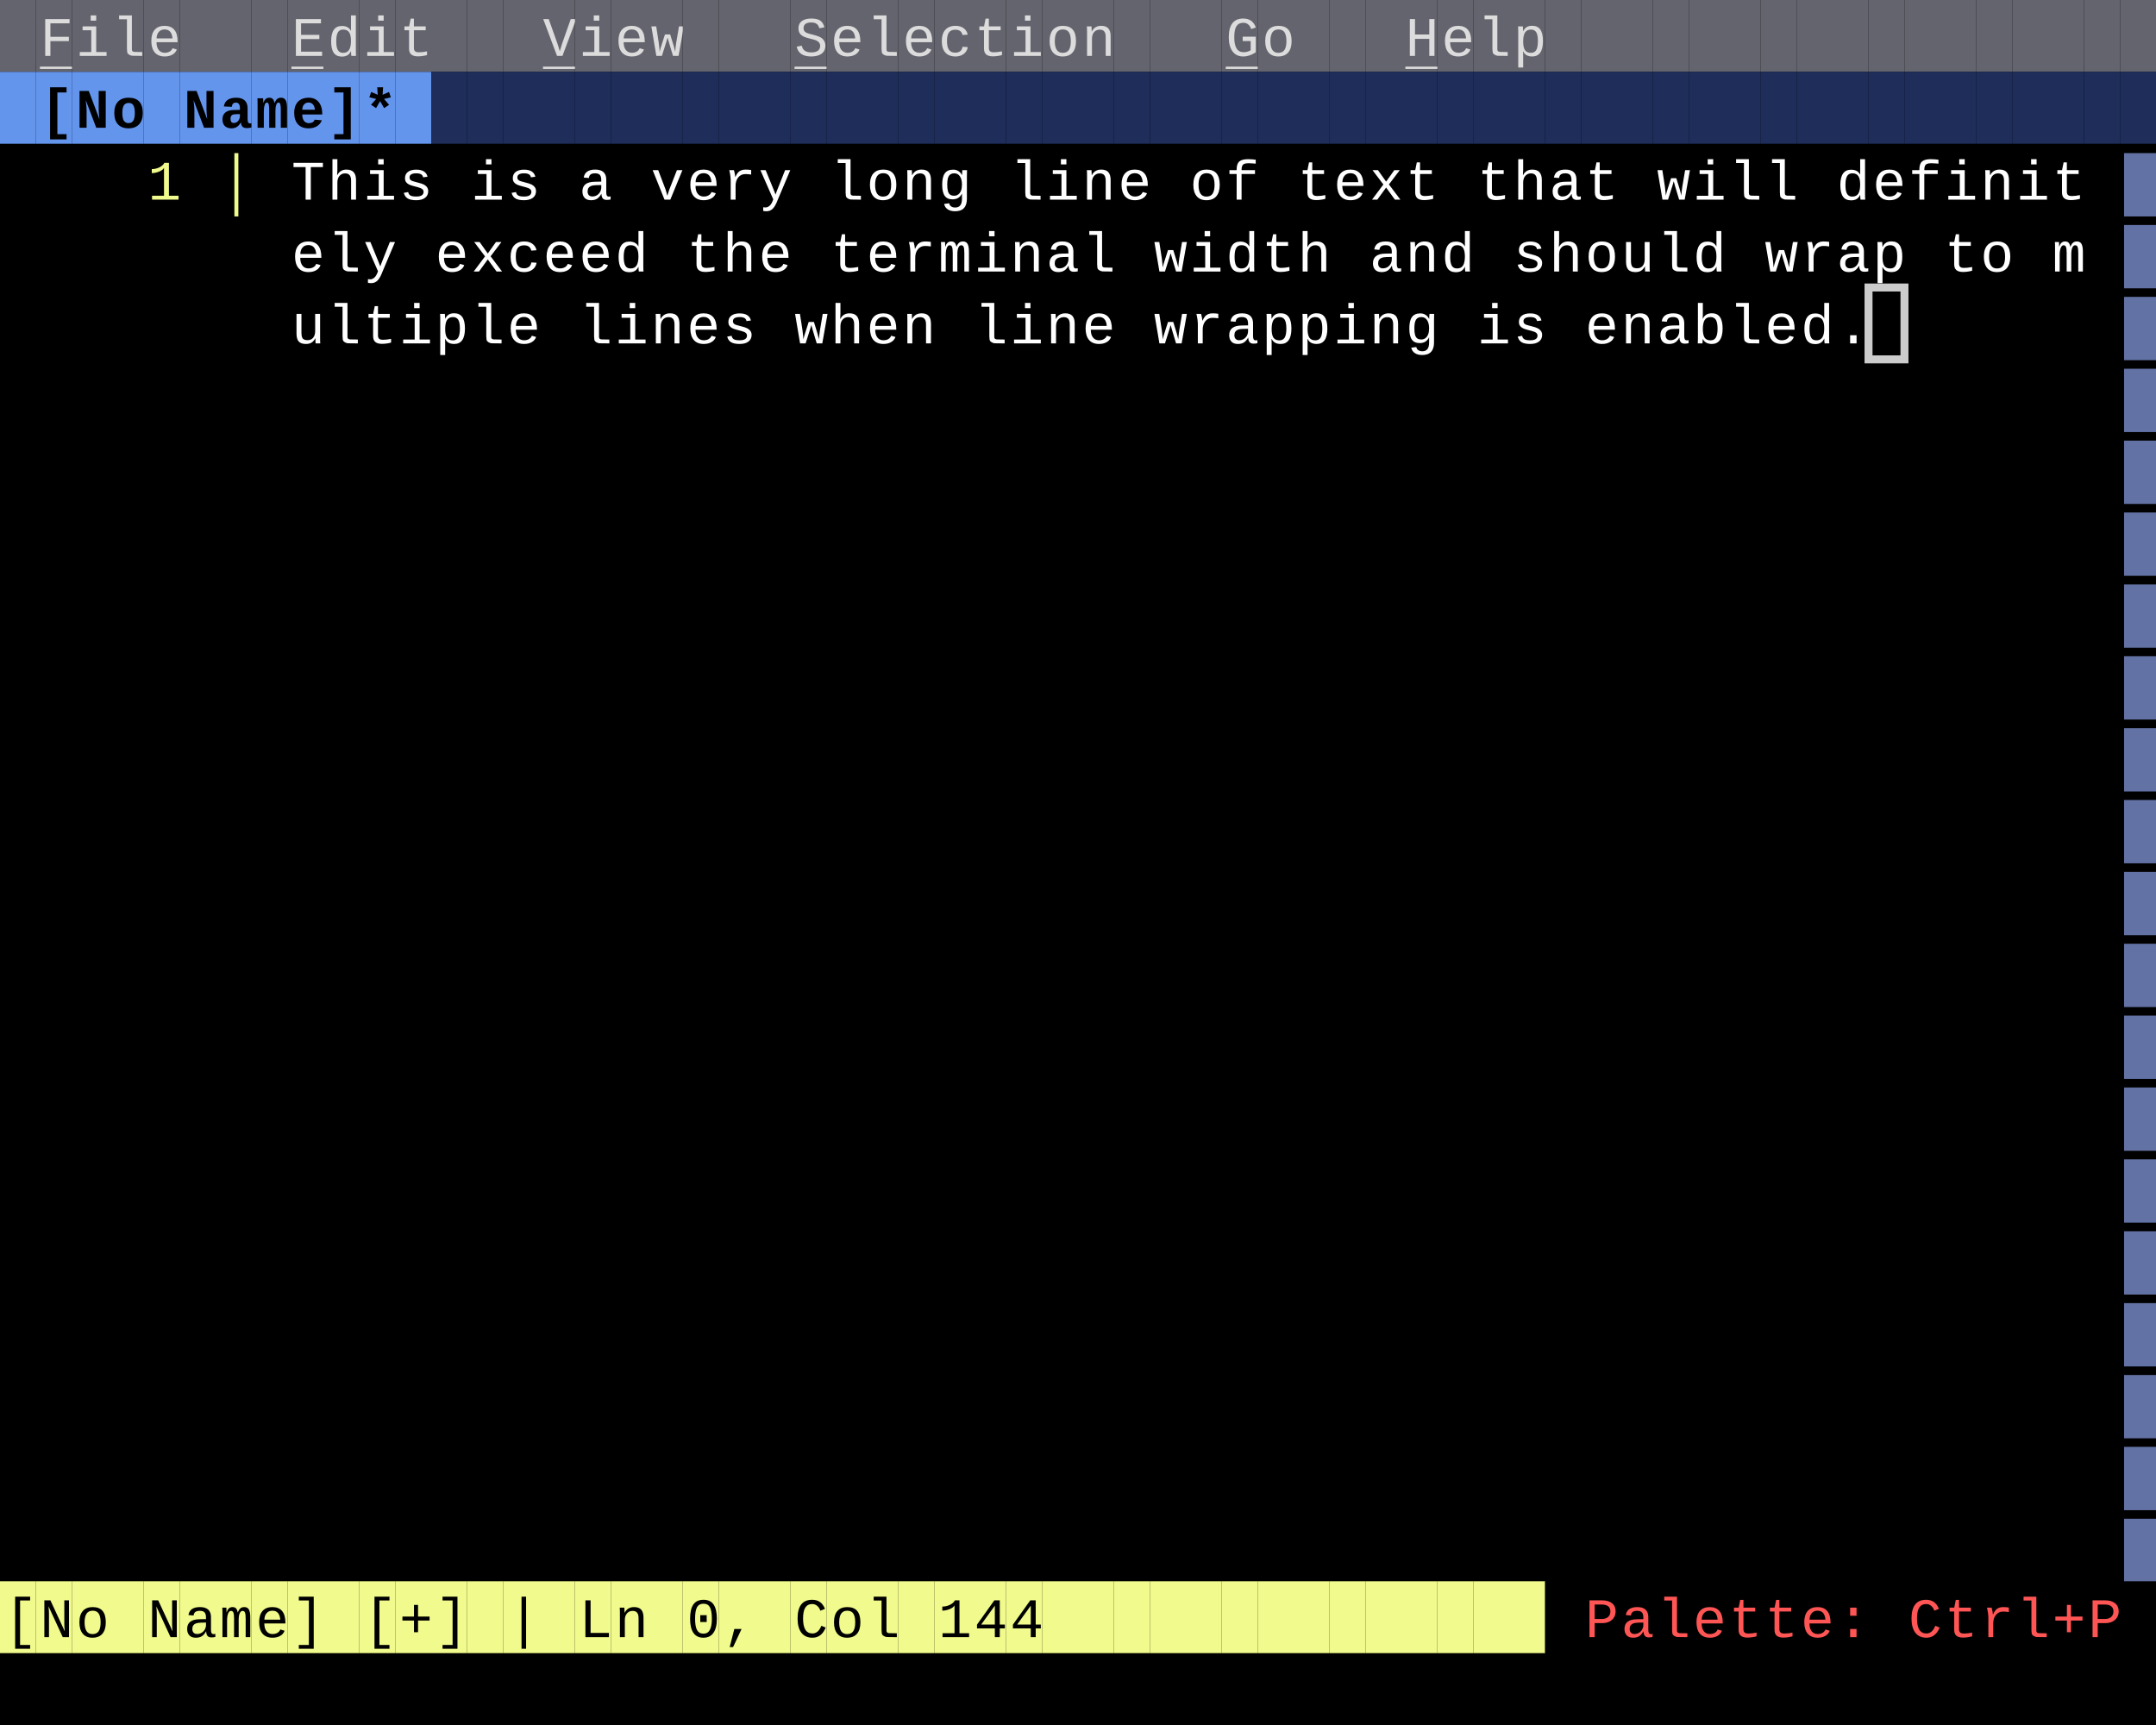
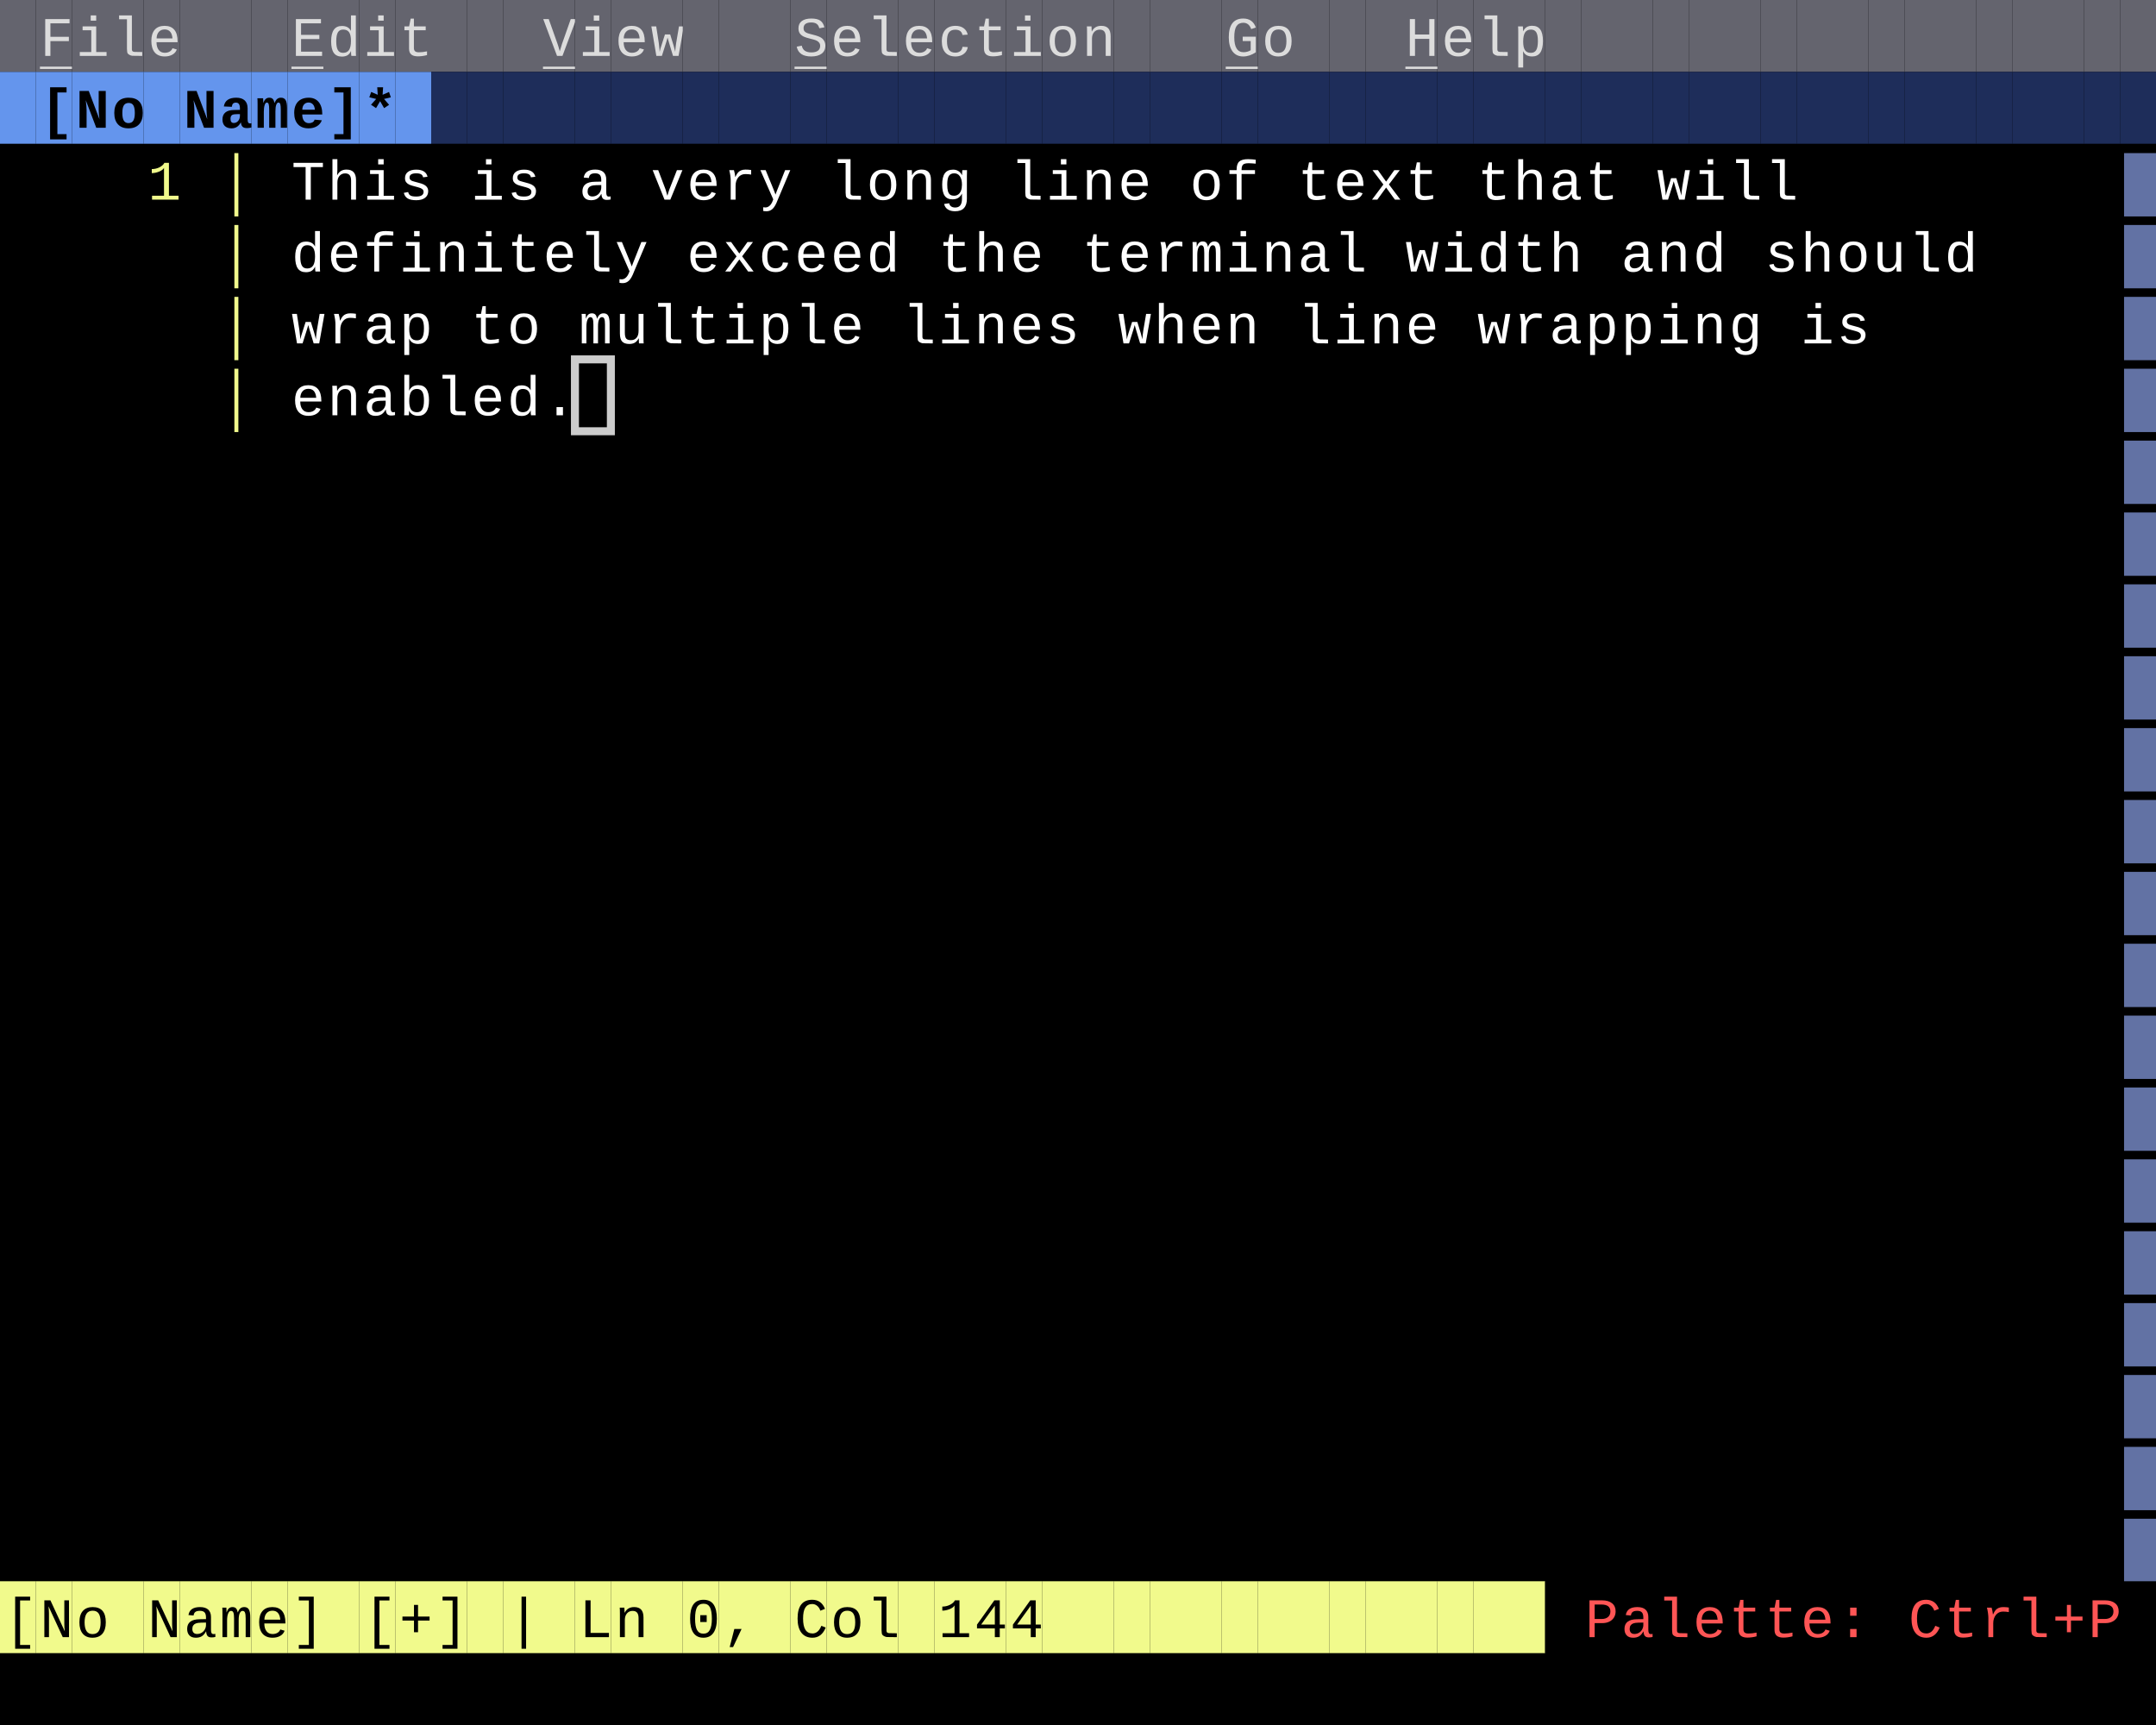
<svg xmlns="http://www.w3.org/2000/svg" width="540" height="432" viewBox="0 0 540 432">
  <style>
    .terminal { font-family: 'Courier New', 'Consolas', monospace; font-size: 14px; white-space: pre; }
</style>
  <rect width="100%" height="100%" fill="#000000" />
  <rect x="0" y="0" width="9" height="18" fill="#64646e" />
  <rect x="9" y="0" width="9" height="18" fill="#64646e" />
  <text x="10" y="14" fill="#dcdcdc" class="terminal" style="text-decoration:underline;">F</text>
  <rect x="18" y="0" width="9" height="18" fill="#64646e" />
  <text x="19" y="14" fill="#dcdcdc" class="terminal" style="">i</text>
  <rect x="27" y="0" width="9" height="18" fill="#64646e" />
  <text x="28" y="14" fill="#dcdcdc" class="terminal" style="">l</text>
  <rect x="36" y="0" width="9" height="18" fill="#64646e" />
  <text x="37" y="14" fill="#dcdcdc" class="terminal" style="">e</text>
  <rect x="45" y="0" width="9" height="18" fill="#64646e" />
  <rect x="54" y="0" width="9" height="18" fill="#64646e" />
  <rect x="63" y="0" width="9" height="18" fill="#64646e" />
  <rect x="72" y="0" width="9" height="18" fill="#64646e" />
  <text x="73" y="14" fill="#dcdcdc" class="terminal" style="text-decoration:underline;">E</text>
  <rect x="81" y="0" width="9" height="18" fill="#64646e" />
  <text x="82" y="14" fill="#dcdcdc" class="terminal" style="">d</text>
  <rect x="90" y="0" width="9" height="18" fill="#64646e" />
  <text x="91" y="14" fill="#dcdcdc" class="terminal" style="">i</text>
  <rect x="99" y="0" width="9" height="18" fill="#64646e" />
  <text x="100" y="14" fill="#dcdcdc" class="terminal" style="">t</text>
  <rect x="108" y="0" width="9" height="18" fill="#64646e" />
  <rect x="117" y="0" width="9" height="18" fill="#64646e" />
  <rect x="126" y="0" width="9" height="18" fill="#64646e" />
  <rect x="135" y="0" width="9" height="18" fill="#64646e" />
  <text x="136" y="14" fill="#dcdcdc" class="terminal" style="text-decoration:underline;">V</text>
  <rect x="144" y="0" width="9" height="18" fill="#64646e" />
  <text x="145" y="14" fill="#dcdcdc" class="terminal" style="">i</text>
  <rect x="153" y="0" width="9" height="18" fill="#64646e" />
  <text x="154" y="14" fill="#dcdcdc" class="terminal" style="">e</text>
  <rect x="162" y="0" width="9" height="18" fill="#64646e" />
  <text x="163" y="14" fill="#dcdcdc" class="terminal" style="">w</text>
  <rect x="171" y="0" width="9" height="18" fill="#64646e" />
  <rect x="180" y="0" width="9" height="18" fill="#64646e" />
  <rect x="189" y="0" width="9" height="18" fill="#64646e" />
  <rect x="198" y="0" width="9" height="18" fill="#64646e" />
  <text x="199" y="14" fill="#dcdcdc" class="terminal" style="text-decoration:underline;">S</text>
  <rect x="207" y="0" width="9" height="18" fill="#64646e" />
  <text x="208" y="14" fill="#dcdcdc" class="terminal" style="">e</text>
  <rect x="216" y="0" width="9" height="18" fill="#64646e" />
  <text x="217" y="14" fill="#dcdcdc" class="terminal" style="">l</text>
  <rect x="225" y="0" width="9" height="18" fill="#64646e" />
  <text x="226" y="14" fill="#dcdcdc" class="terminal" style="">e</text>
  <rect x="234" y="0" width="9" height="18" fill="#64646e" />
  <text x="235" y="14" fill="#dcdcdc" class="terminal" style="">c</text>
  <rect x="243" y="0" width="9" height="18" fill="#64646e" />
  <text x="244" y="14" fill="#dcdcdc" class="terminal" style="">t</text>
  <rect x="252" y="0" width="9" height="18" fill="#64646e" />
  <text x="253" y="14" fill="#dcdcdc" class="terminal" style="">i</text>
  <rect x="261" y="0" width="9" height="18" fill="#64646e" />
  <text x="262" y="14" fill="#dcdcdc" class="terminal" style="">o</text>
  <rect x="270" y="0" width="9" height="18" fill="#64646e" />
  <text x="271" y="14" fill="#dcdcdc" class="terminal" style="">n</text>
  <rect x="279" y="0" width="9" height="18" fill="#64646e" />
  <rect x="288" y="0" width="9" height="18" fill="#64646e" />
  <rect x="297" y="0" width="9" height="18" fill="#64646e" />
  <rect x="306" y="0" width="9" height="18" fill="#64646e" />
  <text x="307" y="14" fill="#dcdcdc" class="terminal" style="text-decoration:underline;">G</text>
  <rect x="315" y="0" width="9" height="18" fill="#64646e" />
  <text x="316" y="14" fill="#dcdcdc" class="terminal" style="">o</text>
  <rect x="324" y="0" width="9" height="18" fill="#64646e" />
  <rect x="333" y="0" width="9" height="18" fill="#64646e" />
  <rect x="342" y="0" width="9" height="18" fill="#64646e" />
  <rect x="351" y="0" width="9" height="18" fill="#64646e" />
  <text x="352" y="14" fill="#dcdcdc" class="terminal" style="text-decoration:underline;">H</text>
  <rect x="360" y="0" width="9" height="18" fill="#64646e" />
  <text x="361" y="14" fill="#dcdcdc" class="terminal" style="">e</text>
  <rect x="369" y="0" width="9" height="18" fill="#64646e" />
  <text x="370" y="14" fill="#dcdcdc" class="terminal" style="">l</text>
  <rect x="378" y="0" width="9" height="18" fill="#64646e" />
  <text x="379" y="14" fill="#dcdcdc" class="terminal" style="">p</text>
  <rect x="387" y="0" width="9" height="18" fill="#64646e" />
  <rect x="396" y="0" width="9" height="18" fill="#64646e" />
  <rect x="405" y="0" width="9" height="18" fill="#64646e" />
  <rect x="414" y="0" width="9" height="18" fill="#64646e" />
  <rect x="423" y="0" width="9" height="18" fill="#64646e" />
  <rect x="432" y="0" width="9" height="18" fill="#64646e" />
  <rect x="441" y="0" width="9" height="18" fill="#64646e" />
  <rect x="450" y="0" width="9" height="18" fill="#64646e" />
  <rect x="459" y="0" width="9" height="18" fill="#64646e" />
  <rect x="468" y="0" width="9" height="18" fill="#64646e" />
  <rect x="477" y="0" width="9" height="18" fill="#64646e" />
  <rect x="486" y="0" width="9" height="18" fill="#64646e" />
  <rect x="495" y="0" width="9" height="18" fill="#64646e" />
  <rect x="504" y="0" width="9" height="18" fill="#64646e" />
  <rect x="513" y="0" width="9" height="18" fill="#64646e" />
  <rect x="522" y="0" width="9" height="18" fill="#64646e" />
  <rect x="531" y="0" width="9" height="18" fill="#64646e" />
  <rect x="0" y="18" width="9" height="18" fill="#6495ed" />
  <rect x="9" y="18" width="9" height="18" fill="#6495ed" />
  <text x="10" y="32" fill="#000000" class="terminal" style="font-weight:bold;">[</text>
  <rect x="18" y="18" width="9" height="18" fill="#6495ed" />
  <text x="19" y="32" fill="#000000" class="terminal" style="font-weight:bold;">N</text>
  <rect x="27" y="18" width="9" height="18" fill="#6495ed" />
  <text x="28" y="32" fill="#000000" class="terminal" style="font-weight:bold;">o</text>
  <rect x="36" y="18" width="9" height="18" fill="#6495ed" />
  <rect x="45" y="18" width="9" height="18" fill="#6495ed" />
  <text x="46" y="32" fill="#000000" class="terminal" style="font-weight:bold;">N</text>
  <rect x="54" y="18" width="9" height="18" fill="#6495ed" />
  <text x="55" y="32" fill="#000000" class="terminal" style="font-weight:bold;">a</text>
  <rect x="63" y="18" width="9" height="18" fill="#6495ed" />
  <text x="64" y="32" fill="#000000" class="terminal" style="font-weight:bold;">m</text>
  <rect x="72" y="18" width="9" height="18" fill="#6495ed" />
  <text x="73" y="32" fill="#000000" class="terminal" style="font-weight:bold;">e</text>
  <rect x="81" y="18" width="9" height="18" fill="#6495ed" />
  <text x="82" y="32" fill="#000000" class="terminal" style="font-weight:bold;">]</text>
  <rect x="90" y="18" width="9" height="18" fill="#6495ed" />
  <text x="91" y="32" fill="#000000" class="terminal" style="font-weight:bold;">*</text>
  <rect x="99" y="18" width="9" height="18" fill="#6495ed" />
  <rect x="108" y="18" width="9" height="18" fill="#1e2d5a" />
  <rect x="117" y="18" width="9" height="18" fill="#1e2d5a" />
  <rect x="126" y="18" width="9" height="18" fill="#1e2d5a" />
  <rect x="135" y="18" width="9" height="18" fill="#1e2d5a" />
  <rect x="144" y="18" width="9" height="18" fill="#1e2d5a" />
  <rect x="153" y="18" width="9" height="18" fill="#1e2d5a" />
  <rect x="162" y="18" width="9" height="18" fill="#1e2d5a" />
  <rect x="171" y="18" width="9" height="18" fill="#1e2d5a" />
  <rect x="180" y="18" width="9" height="18" fill="#1e2d5a" />
  <rect x="189" y="18" width="9" height="18" fill="#1e2d5a" />
  <rect x="198" y="18" width="9" height="18" fill="#1e2d5a" />
  <rect x="207" y="18" width="9" height="18" fill="#1e2d5a" />
  <rect x="216" y="18" width="9" height="18" fill="#1e2d5a" />
  <rect x="225" y="18" width="9" height="18" fill="#1e2d5a" />
  <rect x="234" y="18" width="9" height="18" fill="#1e2d5a" />
  <rect x="243" y="18" width="9" height="18" fill="#1e2d5a" />
  <rect x="252" y="18" width="9" height="18" fill="#1e2d5a" />
  <rect x="261" y="18" width="9" height="18" fill="#1e2d5a" />
  <rect x="270" y="18" width="9" height="18" fill="#1e2d5a" />
  <rect x="279" y="18" width="9" height="18" fill="#1e2d5a" />
  <rect x="288" y="18" width="9" height="18" fill="#1e2d5a" />
  <rect x="297" y="18" width="9" height="18" fill="#1e2d5a" />
  <rect x="306" y="18" width="9" height="18" fill="#1e2d5a" />
  <rect x="315" y="18" width="9" height="18" fill="#1e2d5a" />
  <rect x="324" y="18" width="9" height="18" fill="#1e2d5a" />
  <rect x="333" y="18" width="9" height="18" fill="#1e2d5a" />
  <rect x="342" y="18" width="9" height="18" fill="#1e2d5a" />
  <rect x="351" y="18" width="9" height="18" fill="#1e2d5a" />
  <rect x="360" y="18" width="9" height="18" fill="#1e2d5a" />
  <rect x="369" y="18" width="9" height="18" fill="#1e2d5a" />
  <rect x="378" y="18" width="9" height="18" fill="#1e2d5a" />
  <rect x="387" y="18" width="9" height="18" fill="#1e2d5a" />
  <rect x="396" y="18" width="9" height="18" fill="#1e2d5a" />
  <rect x="405" y="18" width="9" height="18" fill="#1e2d5a" />
  <rect x="414" y="18" width="9" height="18" fill="#1e2d5a" />
  <rect x="423" y="18" width="9" height="18" fill="#1e2d5a" />
  <rect x="432" y="18" width="9" height="18" fill="#1e2d5a" />
  <rect x="441" y="18" width="9" height="18" fill="#1e2d5a" />
  <rect x="450" y="18" width="9" height="18" fill="#1e2d5a" />
  <rect x="459" y="18" width="9" height="18" fill="#1e2d5a" />
  <rect x="468" y="18" width="9" height="18" fill="#1e2d5a" />
  <rect x="477" y="18" width="9" height="18" fill="#1e2d5a" />
  <rect x="486" y="18" width="9" height="18" fill="#1e2d5a" />
  <rect x="495" y="18" width="9" height="18" fill="#1e2d5a" />
  <rect x="504" y="18" width="9" height="18" fill="#1e2d5a" />
  <rect x="513" y="18" width="9" height="18" fill="#1e2d5a" />
  <rect x="522" y="18" width="9" height="18" fill="#1e2d5a" />
  <rect x="531" y="18" width="9" height="18" fill="#1e2d5a" />
  <text x="37" y="50" fill="#f1fa8c" class="terminal" style="">1</text>
  <text x="55" y="50" fill="#f1fa8c" class="terminal" style="">│</text>
  <text x="73" y="50" fill="#ffffff" class="terminal" style="">T</text>
  <text x="82" y="50" fill="#ffffff" class="terminal" style="">h</text>
  <text x="91" y="50" fill="#ffffff" class="terminal" style="">i</text>
  <text x="100" y="50" fill="#ffffff" class="terminal" style="">s</text>
  <text x="118" y="50" fill="#ffffff" class="terminal" style="">i</text>
  <text x="127" y="50" fill="#ffffff" class="terminal" style="">s</text>
  <text x="145" y="50" fill="#ffffff" class="terminal" style="">a</text>
  <text x="163" y="50" fill="#ffffff" class="terminal" style="">v</text>
  <text x="172" y="50" fill="#ffffff" class="terminal" style="">e</text>
  <text x="181" y="50" fill="#ffffff" class="terminal" style="">r</text>
  <text x="190" y="50" fill="#ffffff" class="terminal" style="">y</text>
  <text x="208" y="50" fill="#ffffff" class="terminal" style="">l</text>
  <text x="217" y="50" fill="#ffffff" class="terminal" style="">o</text>
  <text x="226" y="50" fill="#ffffff" class="terminal" style="">n</text>
  <text x="235" y="50" fill="#ffffff" class="terminal" style="">g</text>
  <text x="253" y="50" fill="#ffffff" class="terminal" style="">l</text>
  <text x="262" y="50" fill="#ffffff" class="terminal" style="">i</text>
  <text x="271" y="50" fill="#ffffff" class="terminal" style="">n</text>
  <text x="280" y="50" fill="#ffffff" class="terminal" style="">e</text>
  <text x="298" y="50" fill="#ffffff" class="terminal" style="">o</text>
  <text x="307" y="50" fill="#ffffff" class="terminal" style="">f</text>
  <text x="325" y="50" fill="#ffffff" class="terminal" style="">t</text>
  <text x="334" y="50" fill="#ffffff" class="terminal" style="">e</text>
  <text x="343" y="50" fill="#ffffff" class="terminal" style="">x</text>
  <text x="352" y="50" fill="#ffffff" class="terminal" style="">t</text>
  <text x="370" y="50" fill="#ffffff" class="terminal" style="">t</text>
  <text x="379" y="50" fill="#ffffff" class="terminal" style="">h</text>
  <text x="388" y="50" fill="#ffffff" class="terminal" style="">a</text>
  <text x="397" y="50" fill="#ffffff" class="terminal" style="">t</text>
  <text x="415" y="50" fill="#ffffff" class="terminal" style="">w</text>
  <text x="424" y="50" fill="#ffffff" class="terminal" style="">i</text>
  <text x="433" y="50" fill="#ffffff" class="terminal" style="">l</text>
  <text x="442" y="50" fill="#ffffff" class="terminal" style="">l</text>
-   <text x="460" y="50" fill="#ffffff" class="terminal" style="">d</text>
-   <text x="469" y="50" fill="#ffffff" class="terminal" style="">e</text>
-   <text x="478" y="50" fill="#ffffff" class="terminal" style="">f</text>
-   <text x="487" y="50" fill="#ffffff" class="terminal" style="">i</text>
-   <text x="496" y="50" fill="#ffffff" class="terminal" style="">n</text>
-   <text x="505" y="50" fill="#ffffff" class="terminal" style="">i</text>
-   <text x="514" y="50" fill="#ffffff" class="terminal" style="">t</text>
  <text x="532" y="50" fill="#6272a4" class="terminal" style="">█</text>
-   <text x="73" y="68" fill="#ffffff" class="terminal" style="">e</text>
-   <text x="82" y="68" fill="#ffffff" class="terminal" style="">l</text>
-   <text x="91" y="68" fill="#ffffff" class="terminal" style="">y</text>
-   <text x="109" y="68" fill="#ffffff" class="terminal" style="">e</text>
-   <text x="118" y="68" fill="#ffffff" class="terminal" style="">x</text>
-   <text x="127" y="68" fill="#ffffff" class="terminal" style="">c</text>
+   <text x="55" y="68" fill="#f1fa8c" class="terminal" style="">│</text>
+   <text x="73" y="68" fill="#ffffff" class="terminal" style="">d</text>
+   <text x="82" y="68" fill="#ffffff" class="terminal" style="">e</text>
+   <text x="91" y="68" fill="#ffffff" class="terminal" style="">f</text>
+   <text x="100" y="68" fill="#ffffff" class="terminal" style="">i</text>
+   <text x="109" y="68" fill="#ffffff" class="terminal" style="">n</text>
+   <text x="118" y="68" fill="#ffffff" class="terminal" style="">i</text>
+   <text x="127" y="68" fill="#ffffff" class="terminal" style="">t</text>
  <text x="136" y="68" fill="#ffffff" class="terminal" style="">e</text>
-   <text x="145" y="68" fill="#ffffff" class="terminal" style="">e</text>
-   <text x="154" y="68" fill="#ffffff" class="terminal" style="">d</text>
-   <text x="172" y="68" fill="#ffffff" class="terminal" style="">t</text>
-   <text x="181" y="68" fill="#ffffff" class="terminal" style="">h</text>
-   <text x="190" y="68" fill="#ffffff" class="terminal" style="">e</text>
-   <text x="208" y="68" fill="#ffffff" class="terminal" style="">t</text>
-   <text x="217" y="68" fill="#ffffff" class="terminal" style="">e</text>
-   <text x="226" y="68" fill="#ffffff" class="terminal" style="">r</text>
-   <text x="235" y="68" fill="#ffffff" class="terminal" style="">m</text>
-   <text x="244" y="68" fill="#ffffff" class="terminal" style="">i</text>
-   <text x="253" y="68" fill="#ffffff" class="terminal" style="">n</text>
-   <text x="262" y="68" fill="#ffffff" class="terminal" style="">a</text>
-   <text x="271" y="68" fill="#ffffff" class="terminal" style="">l</text>
-   <text x="289" y="68" fill="#ffffff" class="terminal" style="">w</text>
-   <text x="298" y="68" fill="#ffffff" class="terminal" style="">i</text>
-   <text x="307" y="68" fill="#ffffff" class="terminal" style="">d</text>
-   <text x="316" y="68" fill="#ffffff" class="terminal" style="">t</text>
-   <text x="325" y="68" fill="#ffffff" class="terminal" style="">h</text>
-   <text x="343" y="68" fill="#ffffff" class="terminal" style="">a</text>
-   <text x="352" y="68" fill="#ffffff" class="terminal" style="">n</text>
-   <text x="361" y="68" fill="#ffffff" class="terminal" style="">d</text>
-   <text x="379" y="68" fill="#ffffff" class="terminal" style="">s</text>
+   <text x="145" y="68" fill="#ffffff" class="terminal" style="">l</text>
+   <text x="154" y="68" fill="#ffffff" class="terminal" style="">y</text>
+   <text x="172" y="68" fill="#ffffff" class="terminal" style="">e</text>
+   <text x="181" y="68" fill="#ffffff" class="terminal" style="">x</text>
+   <text x="190" y="68" fill="#ffffff" class="terminal" style="">c</text>
+   <text x="199" y="68" fill="#ffffff" class="terminal" style="">e</text>
+   <text x="208" y="68" fill="#ffffff" class="terminal" style="">e</text>
+   <text x="217" y="68" fill="#ffffff" class="terminal" style="">d</text>
+   <text x="235" y="68" fill="#ffffff" class="terminal" style="">t</text>
+   <text x="244" y="68" fill="#ffffff" class="terminal" style="">h</text>
+   <text x="253" y="68" fill="#ffffff" class="terminal" style="">e</text>
+   <text x="271" y="68" fill="#ffffff" class="terminal" style="">t</text>
+   <text x="280" y="68" fill="#ffffff" class="terminal" style="">e</text>
+   <text x="289" y="68" fill="#ffffff" class="terminal" style="">r</text>
+   <text x="298" y="68" fill="#ffffff" class="terminal" style="">m</text>
+   <text x="307" y="68" fill="#ffffff" class="terminal" style="">i</text>
+   <text x="316" y="68" fill="#ffffff" class="terminal" style="">n</text>
+   <text x="325" y="68" fill="#ffffff" class="terminal" style="">a</text>
+   <text x="334" y="68" fill="#ffffff" class="terminal" style="">l</text>
+   <text x="352" y="68" fill="#ffffff" class="terminal" style="">w</text>
+   <text x="361" y="68" fill="#ffffff" class="terminal" style="">i</text>
+   <text x="370" y="68" fill="#ffffff" class="terminal" style="">d</text>
+   <text x="379" y="68" fill="#ffffff" class="terminal" style="">t</text>
  <text x="388" y="68" fill="#ffffff" class="terminal" style="">h</text>
-   <text x="397" y="68" fill="#ffffff" class="terminal" style="">o</text>
-   <text x="406" y="68" fill="#ffffff" class="terminal" style="">u</text>
-   <text x="415" y="68" fill="#ffffff" class="terminal" style="">l</text>
+   <text x="406" y="68" fill="#ffffff" class="terminal" style="">a</text>
+   <text x="415" y="68" fill="#ffffff" class="terminal" style="">n</text>
  <text x="424" y="68" fill="#ffffff" class="terminal" style="">d</text>
-   <text x="442" y="68" fill="#ffffff" class="terminal" style="">w</text>
-   <text x="451" y="68" fill="#ffffff" class="terminal" style="">r</text>
-   <text x="460" y="68" fill="#ffffff" class="terminal" style="">a</text>
-   <text x="469" y="68" fill="#ffffff" class="terminal" style="">p</text>
-   <text x="487" y="68" fill="#ffffff" class="terminal" style="">t</text>
-   <text x="496" y="68" fill="#ffffff" class="terminal" style="">o</text>
-   <text x="514" y="68" fill="#ffffff" class="terminal" style="">m</text>
+   <text x="442" y="68" fill="#ffffff" class="terminal" style="">s</text>
+   <text x="451" y="68" fill="#ffffff" class="terminal" style="">h</text>
+   <text x="460" y="68" fill="#ffffff" class="terminal" style="">o</text>
+   <text x="469" y="68" fill="#ffffff" class="terminal" style="">u</text>
+   <text x="478" y="68" fill="#ffffff" class="terminal" style="">l</text>
+   <text x="487" y="68" fill="#ffffff" class="terminal" style="">d</text>
  <text x="532" y="68" fill="#6272a4" class="terminal" style="">█</text>
-   <text x="73" y="86" fill="#ffffff" class="terminal" style="">u</text>
-   <text x="82" y="86" fill="#ffffff" class="terminal" style="">l</text>
-   <text x="91" y="86" fill="#ffffff" class="terminal" style="">t</text>
-   <text x="100" y="86" fill="#ffffff" class="terminal" style="">i</text>
-   <text x="109" y="86" fill="#ffffff" class="terminal" style="">p</text>
-   <text x="118" y="86" fill="#ffffff" class="terminal" style="">l</text>
-   <text x="127" y="86" fill="#ffffff" class="terminal" style="">e</text>
-   <text x="145" y="86" fill="#ffffff" class="terminal" style="">l</text>
-   <text x="154" y="86" fill="#ffffff" class="terminal" style="">i</text>
-   <text x="163" y="86" fill="#ffffff" class="terminal" style="">n</text>
-   <text x="172" y="86" fill="#ffffff" class="terminal" style="">e</text>
-   <text x="181" y="86" fill="#ffffff" class="terminal" style="">s</text>
-   <text x="199" y="86" fill="#ffffff" class="terminal" style="">w</text>
-   <text x="208" y="86" fill="#ffffff" class="terminal" style="">h</text>
-   <text x="217" y="86" fill="#ffffff" class="terminal" style="">e</text>
-   <text x="226" y="86" fill="#ffffff" class="terminal" style="">n</text>
-   <text x="244" y="86" fill="#ffffff" class="terminal" style="">l</text>
-   <text x="253" y="86" fill="#ffffff" class="terminal" style="">i</text>
-   <text x="262" y="86" fill="#ffffff" class="terminal" style="">n</text>
-   <text x="271" y="86" fill="#ffffff" class="terminal" style="">e</text>
-   <text x="289" y="86" fill="#ffffff" class="terminal" style="">w</text>
-   <text x="298" y="86" fill="#ffffff" class="terminal" style="">r</text>
-   <text x="307" y="86" fill="#ffffff" class="terminal" style="">a</text>
-   <text x="316" y="86" fill="#ffffff" class="terminal" style="">p</text>
-   <text x="325" y="86" fill="#ffffff" class="terminal" style="">p</text>
+   <text x="55" y="86" fill="#f1fa8c" class="terminal" style="">│</text>
+   <text x="73" y="86" fill="#ffffff" class="terminal" style="">w</text>
+   <text x="82" y="86" fill="#ffffff" class="terminal" style="">r</text>
+   <text x="91" y="86" fill="#ffffff" class="terminal" style="">a</text>
+   <text x="100" y="86" fill="#ffffff" class="terminal" style="">p</text>
+   <text x="118" y="86" fill="#ffffff" class="terminal" style="">t</text>
+   <text x="127" y="86" fill="#ffffff" class="terminal" style="">o</text>
+   <text x="145" y="86" fill="#ffffff" class="terminal" style="">m</text>
+   <text x="154" y="86" fill="#ffffff" class="terminal" style="">u</text>
+   <text x="163" y="86" fill="#ffffff" class="terminal" style="">l</text>
+   <text x="172" y="86" fill="#ffffff" class="terminal" style="">t</text>
+   <text x="181" y="86" fill="#ffffff" class="terminal" style="">i</text>
+   <text x="190" y="86" fill="#ffffff" class="terminal" style="">p</text>
+   <text x="199" y="86" fill="#ffffff" class="terminal" style="">l</text>
+   <text x="208" y="86" fill="#ffffff" class="terminal" style="">e</text>
+   <text x="226" y="86" fill="#ffffff" class="terminal" style="">l</text>
+   <text x="235" y="86" fill="#ffffff" class="terminal" style="">i</text>
+   <text x="244" y="86" fill="#ffffff" class="terminal" style="">n</text>
+   <text x="253" y="86" fill="#ffffff" class="terminal" style="">e</text>
+   <text x="262" y="86" fill="#ffffff" class="terminal" style="">s</text>
+   <text x="280" y="86" fill="#ffffff" class="terminal" style="">w</text>
+   <text x="289" y="86" fill="#ffffff" class="terminal" style="">h</text>
+   <text x="298" y="86" fill="#ffffff" class="terminal" style="">e</text>
+   <text x="307" y="86" fill="#ffffff" class="terminal" style="">n</text>
+   <text x="325" y="86" fill="#ffffff" class="terminal" style="">l</text>
  <text x="334" y="86" fill="#ffffff" class="terminal" style="">i</text>
  <text x="343" y="86" fill="#ffffff" class="terminal" style="">n</text>
-   <text x="352" y="86" fill="#ffffff" class="terminal" style="">g</text>
-   <text x="370" y="86" fill="#ffffff" class="terminal" style="">i</text>
-   <text x="379" y="86" fill="#ffffff" class="terminal" style="">s</text>
-   <text x="397" y="86" fill="#ffffff" class="terminal" style="">e</text>
-   <text x="406" y="86" fill="#ffffff" class="terminal" style="">n</text>
-   <text x="415" y="86" fill="#ffffff" class="terminal" style="">a</text>
-   <text x="424" y="86" fill="#ffffff" class="terminal" style="">b</text>
-   <text x="433" y="86" fill="#ffffff" class="terminal" style="">l</text>
-   <text x="442" y="86" fill="#ffffff" class="terminal" style="">e</text>
-   <text x="451" y="86" fill="#ffffff" class="terminal" style="">d</text>
-   <text x="460" y="86" fill="#ffffff" class="terminal" style="">.</text>
+   <text x="352" y="86" fill="#ffffff" class="terminal" style="">e</text>
+   <text x="370" y="86" fill="#ffffff" class="terminal" style="">w</text>
+   <text x="379" y="86" fill="#ffffff" class="terminal" style="">r</text>
+   <text x="388" y="86" fill="#ffffff" class="terminal" style="">a</text>
+   <text x="397" y="86" fill="#ffffff" class="terminal" style="">p</text>
+   <text x="406" y="86" fill="#ffffff" class="terminal" style="">p</text>
+   <text x="415" y="86" fill="#ffffff" class="terminal" style="">i</text>
+   <text x="424" y="86" fill="#ffffff" class="terminal" style="">n</text>
+   <text x="433" y="86" fill="#ffffff" class="terminal" style="">g</text>
+   <text x="451" y="86" fill="#ffffff" class="terminal" style="">i</text>
+   <text x="460" y="86" fill="#ffffff" class="terminal" style="">s</text>
  <text x="532" y="86" fill="#6272a4" class="terminal" style="">█</text>
+   <text x="55" y="104" fill="#f1fa8c" class="terminal" style="">│</text>
+   <text x="73" y="104" fill="#ffffff" class="terminal" style="">e</text>
+   <text x="82" y="104" fill="#ffffff" class="terminal" style="">n</text>
+   <text x="91" y="104" fill="#ffffff" class="terminal" style="">a</text>
+   <text x="100" y="104" fill="#ffffff" class="terminal" style="">b</text>
+   <text x="109" y="104" fill="#ffffff" class="terminal" style="">l</text>
+   <text x="118" y="104" fill="#ffffff" class="terminal" style="">e</text>
+   <text x="127" y="104" fill="#ffffff" class="terminal" style="">d</text>
+   <text x="136" y="104" fill="#ffffff" class="terminal" style="">.</text>
  <text x="532" y="104" fill="#6272a4" class="terminal" style="">█</text>
  <text x="532" y="122" fill="#6272a4" class="terminal" style="">█</text>
  <text x="532" y="140" fill="#6272a4" class="terminal" style="">█</text>
  <text x="532" y="158" fill="#6272a4" class="terminal" style="">█</text>
  <text x="532" y="176" fill="#6272a4" class="terminal" style="">█</text>
  <text x="532" y="194" fill="#6272a4" class="terminal" style="">█</text>
  <text x="532" y="212" fill="#6272a4" class="terminal" style="">█</text>
  <text x="532" y="230" fill="#6272a4" class="terminal" style="">█</text>
  <text x="532" y="248" fill="#6272a4" class="terminal" style="">█</text>
  <text x="532" y="266" fill="#6272a4" class="terminal" style="">█</text>
  <text x="532" y="284" fill="#6272a4" class="terminal" style="">█</text>
  <text x="532" y="302" fill="#6272a4" class="terminal" style="">█</text>
  <text x="532" y="320" fill="#6272a4" class="terminal" style="">█</text>
  <text x="532" y="338" fill="#6272a4" class="terminal" style="">█</text>
  <text x="532" y="356" fill="#6272a4" class="terminal" style="">█</text>
  <text x="532" y="374" fill="#6272a4" class="terminal" style="">█</text>
  <text x="532" y="392" fill="#6272a4" class="terminal" style="">█</text>
  <rect x="0" y="396" width="9" height="18" fill="#f1fa8c" />
  <text x="1" y="410" fill="#000000" class="terminal" style="">[</text>
  <rect x="9" y="396" width="9" height="18" fill="#f1fa8c" />
  <text x="10" y="410" fill="#000000" class="terminal" style="">N</text>
  <rect x="18" y="396" width="9" height="18" fill="#f1fa8c" />
  <text x="19" y="410" fill="#000000" class="terminal" style="">o</text>
  <rect x="27" y="396" width="9" height="18" fill="#f1fa8c" />
  <rect x="36" y="396" width="9" height="18" fill="#f1fa8c" />
  <text x="37" y="410" fill="#000000" class="terminal" style="">N</text>
  <rect x="45" y="396" width="9" height="18" fill="#f1fa8c" />
  <text x="46" y="410" fill="#000000" class="terminal" style="">a</text>
  <rect x="54" y="396" width="9" height="18" fill="#f1fa8c" />
  <text x="55" y="410" fill="#000000" class="terminal" style="">m</text>
  <rect x="63" y="396" width="9" height="18" fill="#f1fa8c" />
  <text x="64" y="410" fill="#000000" class="terminal" style="">e</text>
  <rect x="72" y="396" width="9" height="18" fill="#f1fa8c" />
  <text x="73" y="410" fill="#000000" class="terminal" style="">]</text>
  <rect x="81" y="396" width="9" height="18" fill="#f1fa8c" />
  <rect x="90" y="396" width="9" height="18" fill="#f1fa8c" />
  <text x="91" y="410" fill="#000000" class="terminal" style="">[</text>
  <rect x="99" y="396" width="9" height="18" fill="#f1fa8c" />
  <text x="100" y="410" fill="#000000" class="terminal" style="">+</text>
  <rect x="108" y="396" width="9" height="18" fill="#f1fa8c" />
  <text x="109" y="410" fill="#000000" class="terminal" style="">]</text>
  <rect x="117" y="396" width="9" height="18" fill="#f1fa8c" />
  <rect x="126" y="396" width="9" height="18" fill="#f1fa8c" />
  <text x="127" y="410" fill="#000000" class="terminal" style="">|</text>
  <rect x="135" y="396" width="9" height="18" fill="#f1fa8c" />
  <rect x="144" y="396" width="9" height="18" fill="#f1fa8c" />
  <text x="145" y="410" fill="#000000" class="terminal" style="">L</text>
  <rect x="153" y="396" width="9" height="18" fill="#f1fa8c" />
  <text x="154" y="410" fill="#000000" class="terminal" style="">n</text>
  <rect x="162" y="396" width="9" height="18" fill="#f1fa8c" />
  <rect x="171" y="396" width="9" height="18" fill="#f1fa8c" />
  <text x="172" y="410" fill="#000000" class="terminal" style="">0</text>
  <rect x="180" y="396" width="9" height="18" fill="#f1fa8c" />
  <text x="181" y="410" fill="#000000" class="terminal" style="">,</text>
  <rect x="189" y="396" width="9" height="18" fill="#f1fa8c" />
  <rect x="198" y="396" width="9" height="18" fill="#f1fa8c" />
  <text x="199" y="410" fill="#000000" class="terminal" style="">C</text>
  <rect x="207" y="396" width="9" height="18" fill="#f1fa8c" />
  <text x="208" y="410" fill="#000000" class="terminal" style="">o</text>
  <rect x="216" y="396" width="9" height="18" fill="#f1fa8c" />
  <text x="217" y="410" fill="#000000" class="terminal" style="">l</text>
  <rect x="225" y="396" width="9" height="18" fill="#f1fa8c" />
  <rect x="234" y="396" width="9" height="18" fill="#f1fa8c" />
  <text x="235" y="410" fill="#000000" class="terminal" style="">1</text>
  <rect x="243" y="396" width="9" height="18" fill="#f1fa8c" />
  <text x="244" y="410" fill="#000000" class="terminal" style="">4</text>
  <rect x="252" y="396" width="9" height="18" fill="#f1fa8c" />
  <text x="253" y="410" fill="#000000" class="terminal" style="">4</text>
  <rect x="261" y="396" width="9" height="18" fill="#f1fa8c" />
  <rect x="270" y="396" width="9" height="18" fill="#f1fa8c" />
  <rect x="279" y="396" width="9" height="18" fill="#f1fa8c" />
  <rect x="288" y="396" width="9" height="18" fill="#f1fa8c" />
  <rect x="297" y="396" width="9" height="18" fill="#f1fa8c" />
  <rect x="306" y="396" width="9" height="18" fill="#f1fa8c" />
  <rect x="315" y="396" width="9" height="18" fill="#f1fa8c" />
  <rect x="324" y="396" width="9" height="18" fill="#f1fa8c" />
  <rect x="333" y="396" width="9" height="18" fill="#f1fa8c" />
  <rect x="342" y="396" width="9" height="18" fill="#f1fa8c" />
  <rect x="351" y="396" width="9" height="18" fill="#f1fa8c" />
  <rect x="360" y="396" width="9" height="18" fill="#f1fa8c" />
  <rect x="369" y="396" width="9" height="18" fill="#f1fa8c" />
  <rect x="378" y="396" width="9" height="18" fill="#f1fa8c" />
  <rect x="387" y="396" width="9" height="18" fill="#000000" />
  <rect x="396" y="396" width="9" height="18" fill="#000000" />
  <text x="397" y="410" fill="#ff5555" class="terminal" style="">P</text>
  <rect x="405" y="396" width="9" height="18" fill="#000000" />
  <text x="406" y="410" fill="#ff5555" class="terminal" style="">a</text>
  <rect x="414" y="396" width="9" height="18" fill="#000000" />
  <text x="415" y="410" fill="#ff5555" class="terminal" style="">l</text>
  <rect x="423" y="396" width="9" height="18" fill="#000000" />
  <text x="424" y="410" fill="#ff5555" class="terminal" style="">e</text>
  <rect x="432" y="396" width="9" height="18" fill="#000000" />
  <text x="433" y="410" fill="#ff5555" class="terminal" style="">t</text>
  <rect x="441" y="396" width="9" height="18" fill="#000000" />
  <text x="442" y="410" fill="#ff5555" class="terminal" style="">t</text>
  <rect x="450" y="396" width="9" height="18" fill="#000000" />
  <text x="451" y="410" fill="#ff5555" class="terminal" style="">e</text>
  <rect x="459" y="396" width="9" height="18" fill="#000000" />
  <text x="460" y="410" fill="#ff5555" class="terminal" style="">:</text>
  <rect x="468" y="396" width="9" height="18" fill="#000000" />
  <rect x="477" y="396" width="9" height="18" fill="#000000" />
  <text x="478" y="410" fill="#ff5555" class="terminal" style="">C</text>
  <rect x="486" y="396" width="9" height="18" fill="#000000" />
  <text x="487" y="410" fill="#ff5555" class="terminal" style="">t</text>
  <rect x="495" y="396" width="9" height="18" fill="#000000" />
  <text x="496" y="410" fill="#ff5555" class="terminal" style="">r</text>
  <rect x="504" y="396" width="9" height="18" fill="#000000" />
  <text x="505" y="410" fill="#ff5555" class="terminal" style="">l</text>
  <rect x="513" y="396" width="9" height="18" fill="#000000" />
  <text x="514" y="410" fill="#ff5555" class="terminal" style="">+</text>
  <rect x="522" y="396" width="9" height="18" fill="#000000" />
  <text x="523" y="410" fill="#ff5555" class="terminal" style="">P</text>
  <rect x="531" y="396" width="9" height="18" fill="#000000" />
-   <rect x="468" y="72" width="9" height="18" fill="none" stroke="#ffffff" stroke-width="2" opacity="0.8" />
+   <rect x="144" y="90" width="9" height="18" fill="none" stroke="#ffffff" stroke-width="2" opacity="0.8" />
</svg>
